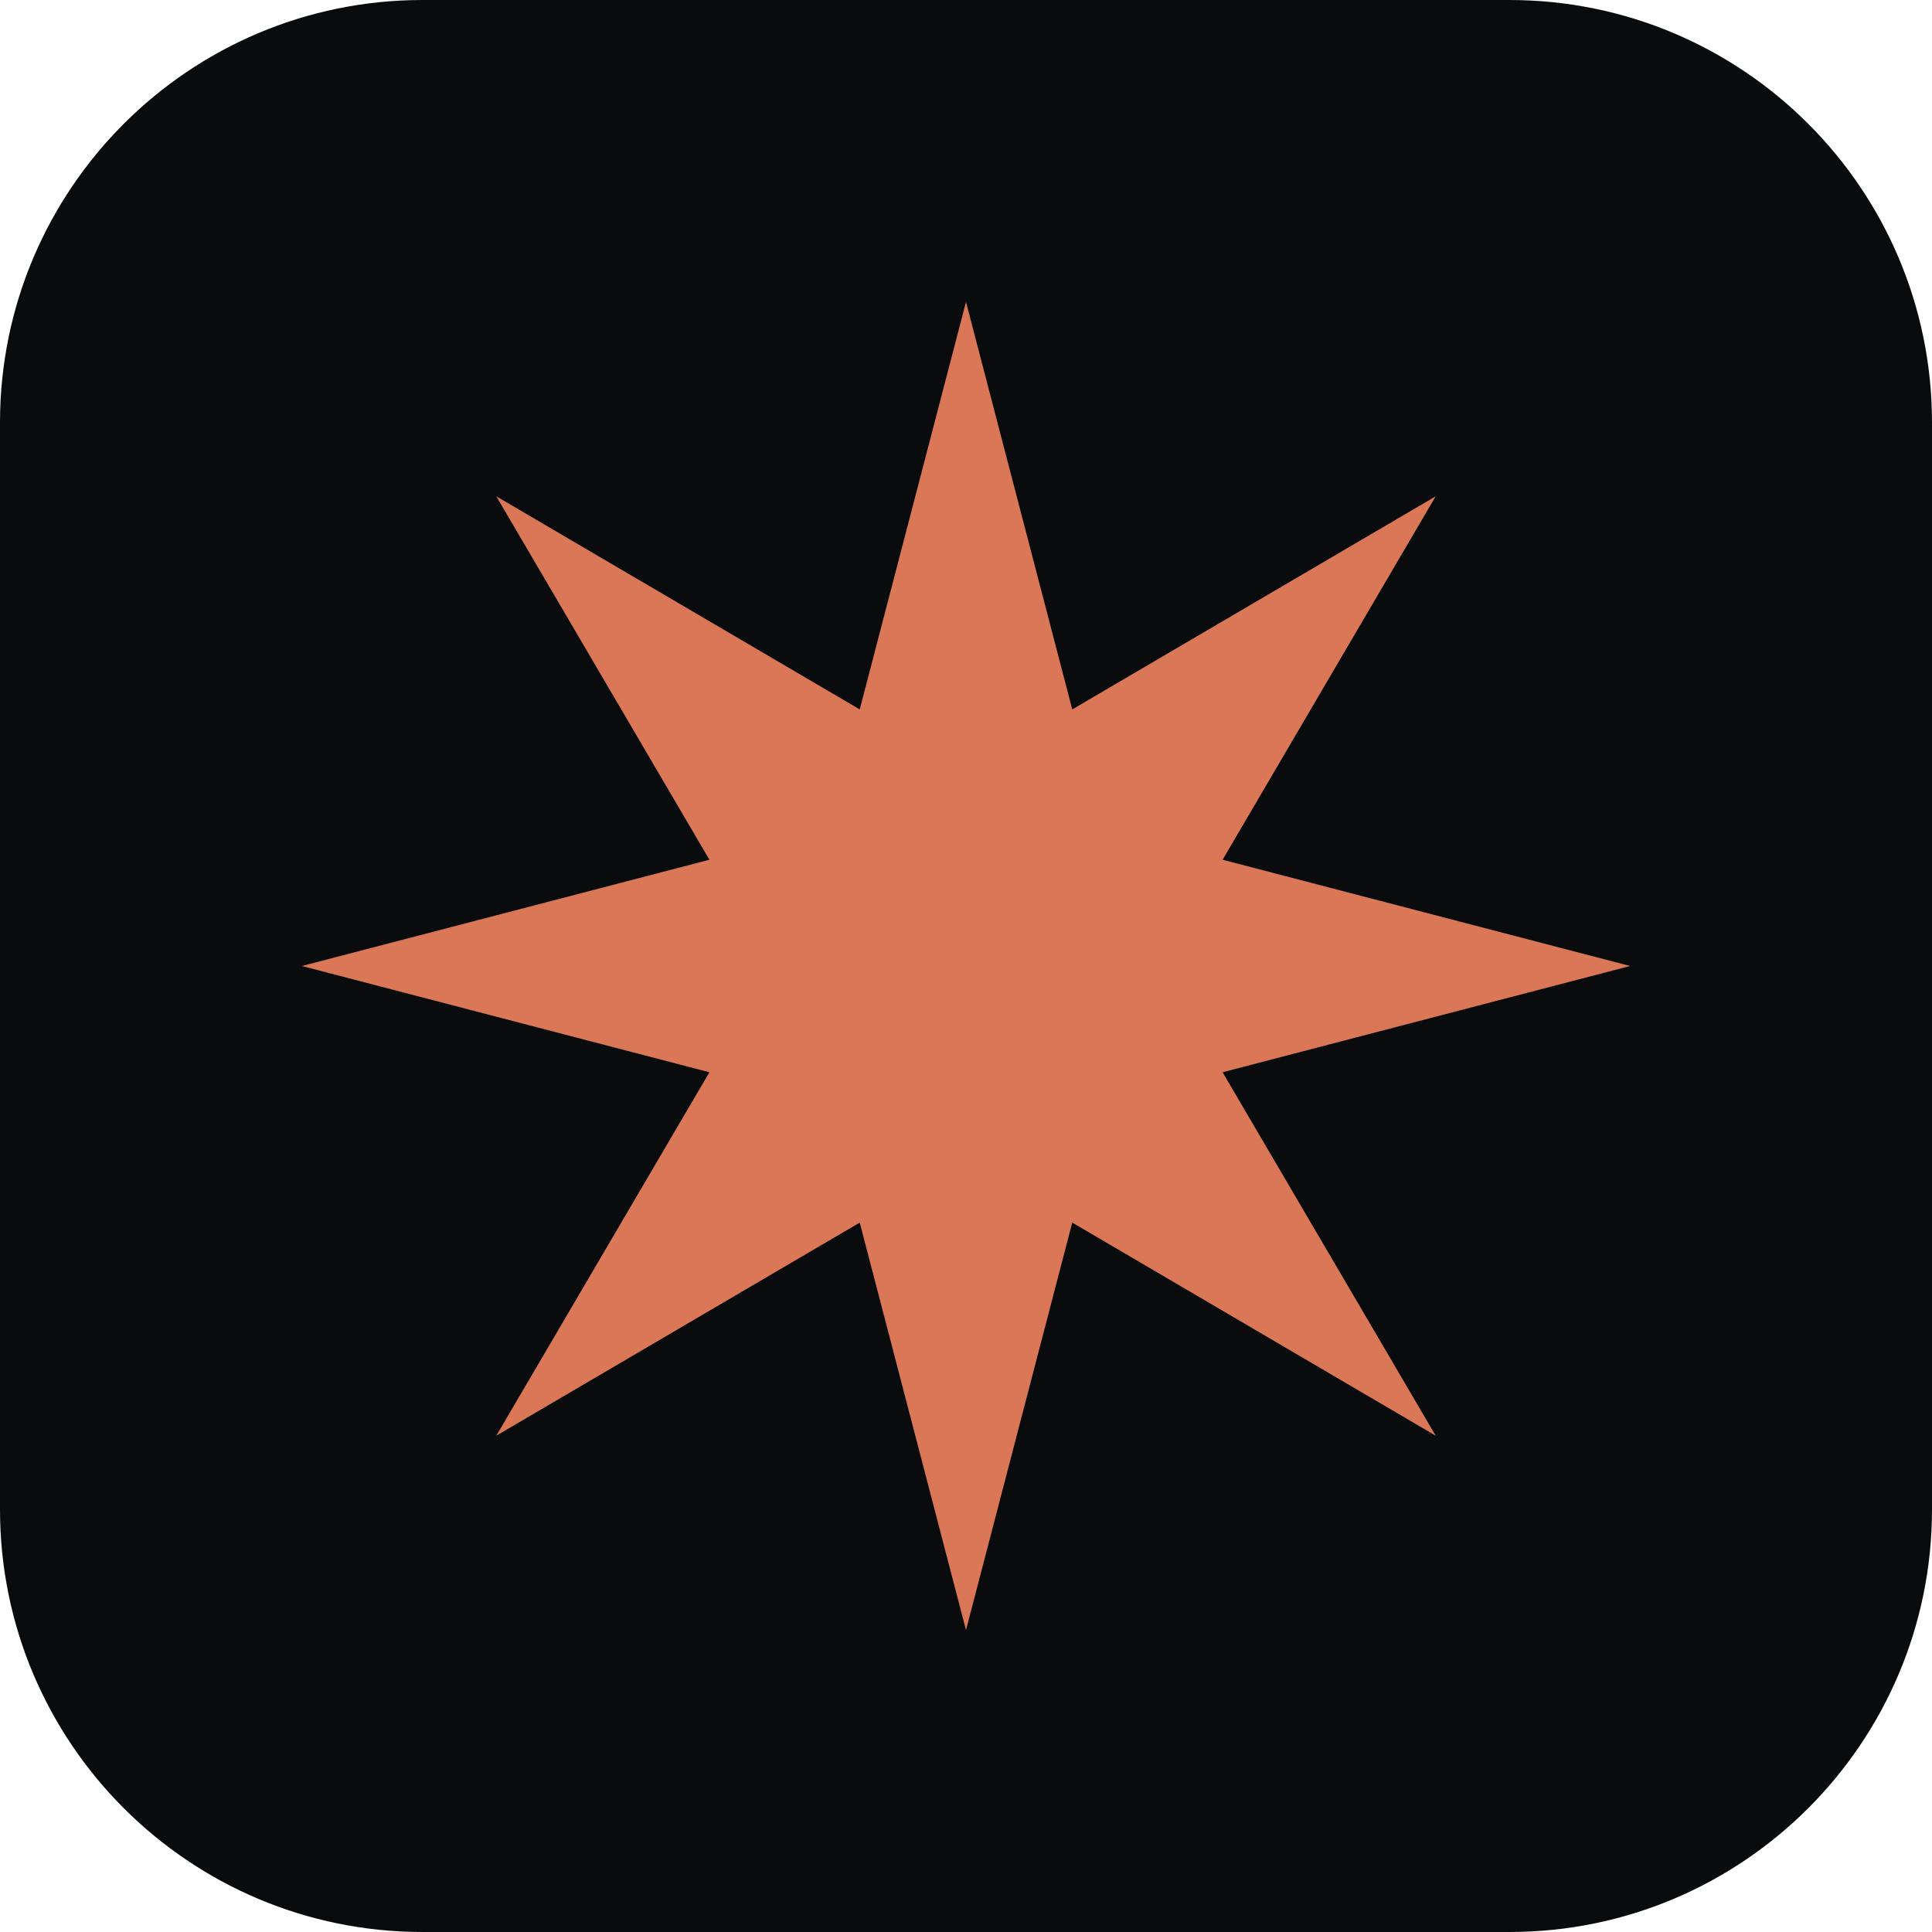
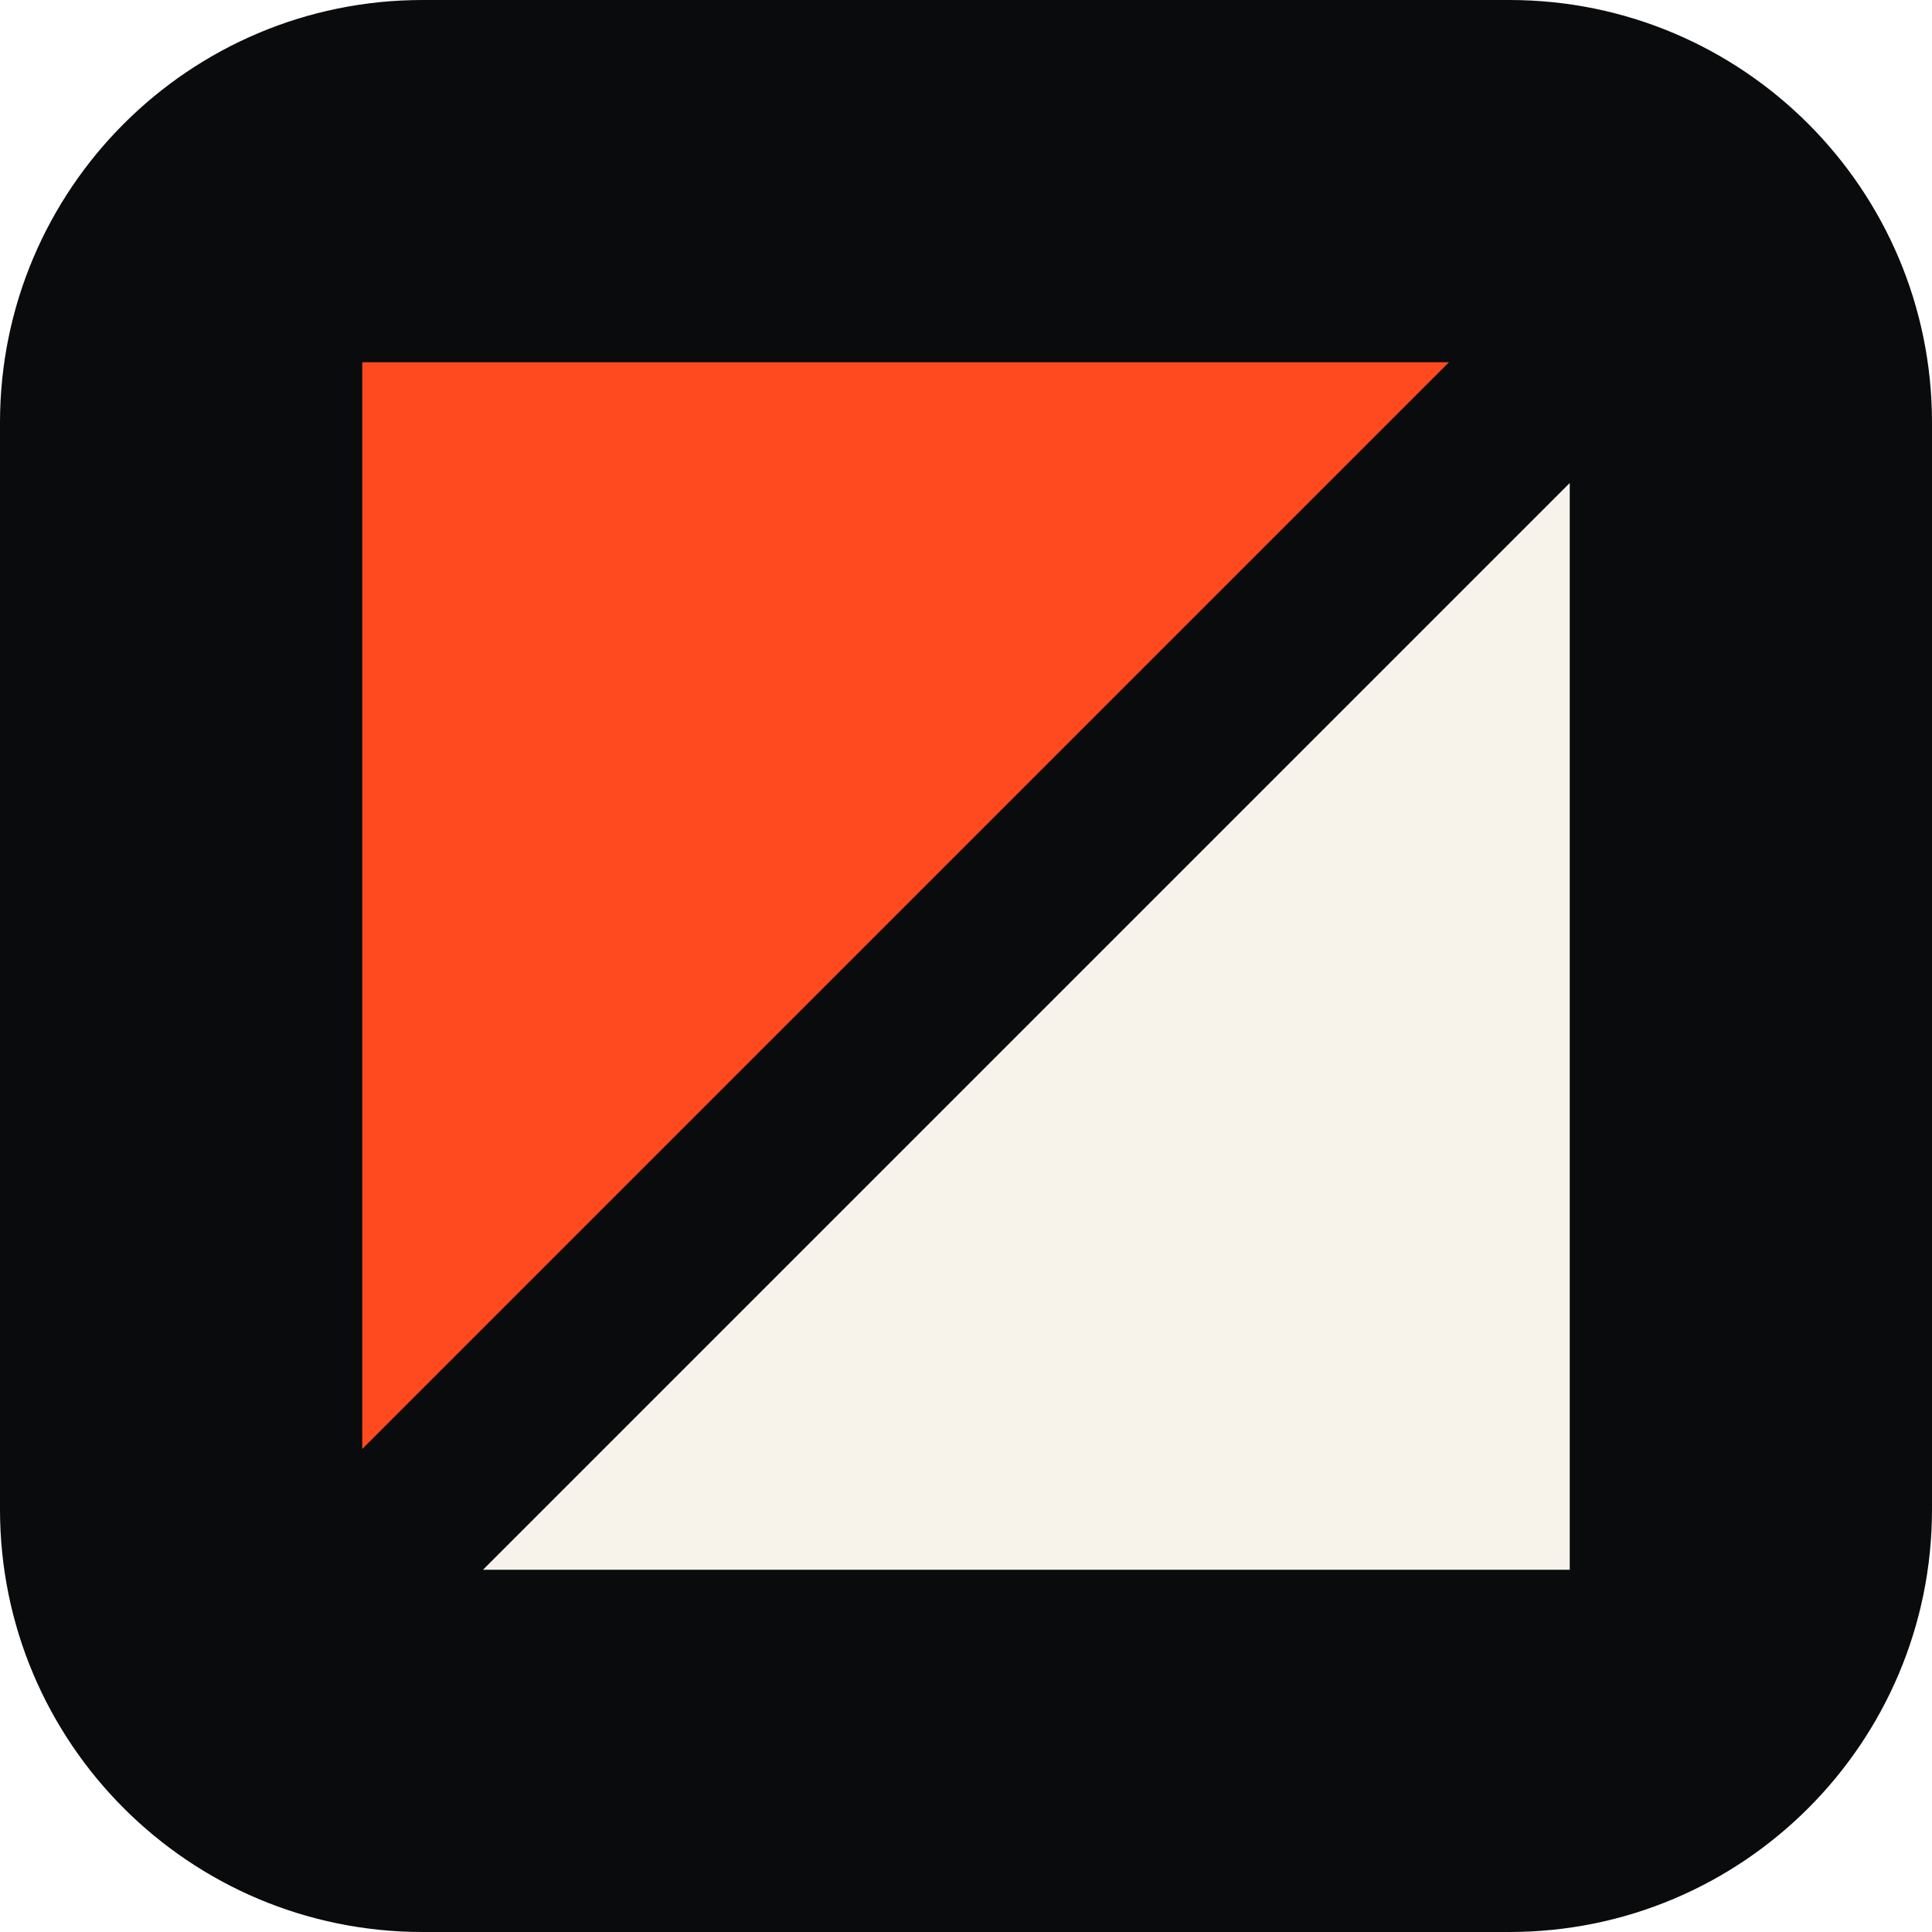
- <svg xmlns="http://www.w3.org/2000/svg" width="32" height="32" viewBox="0 0 32 32">
+ <svg xmlns="http://www.w3.org/2000/svg" viewBox="0 0 32 32" width="32" height="32" role="img" aria-label="corteo">
  <rect width="32" height="32" rx="7" fill="#0a0b0d" />
  <g transform="translate(4 4)">
-     <polygon fill="#d97757" points="12,1 13.76,7.75 19.78,4.22 16.25,10.24 23,12 16.25,13.76 19.78,19.78 13.76,16.25 12,23 10.24,16.25 4.22,19.78 7.75,13.76 1,12 7.75,10.24 4.22,4.22 10.24,7.75" />
+     <polygon fill="#ff4a1f" points="2,2 20,2 2,20" />
+     <polygon fill="#f7f3ea" points="22,22 4,22 22,4" />
  </g>
</svg>
